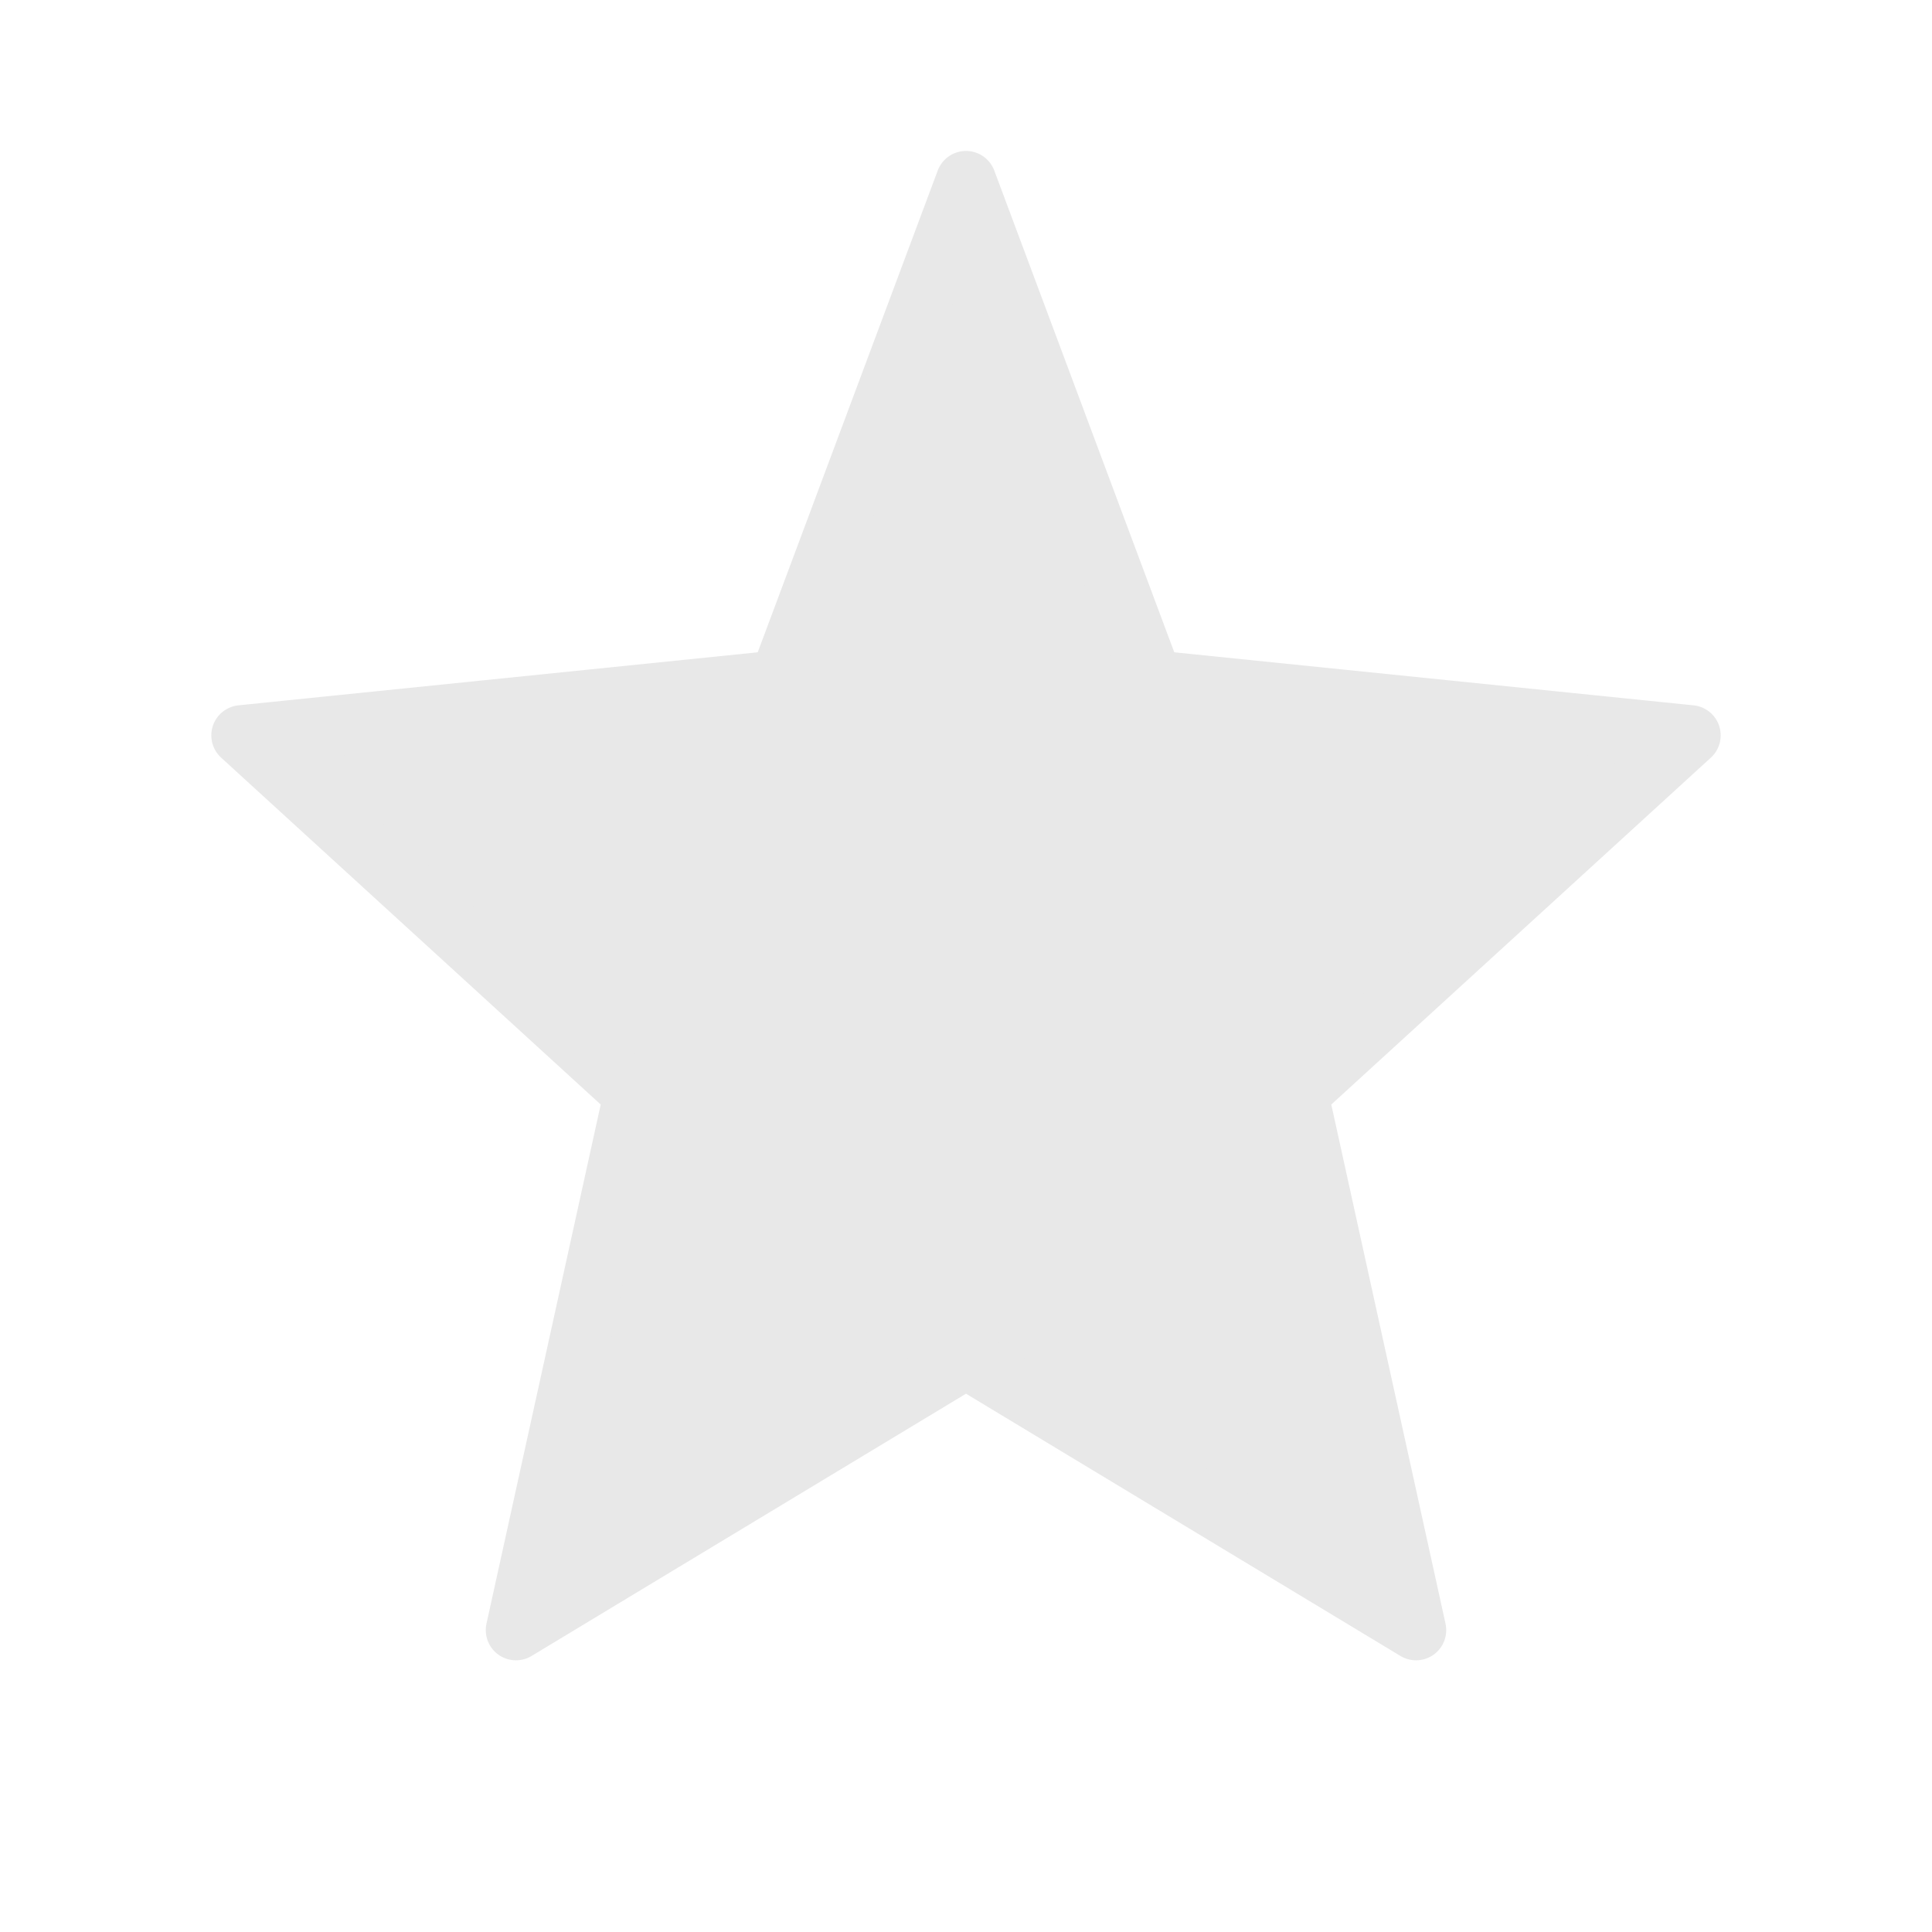
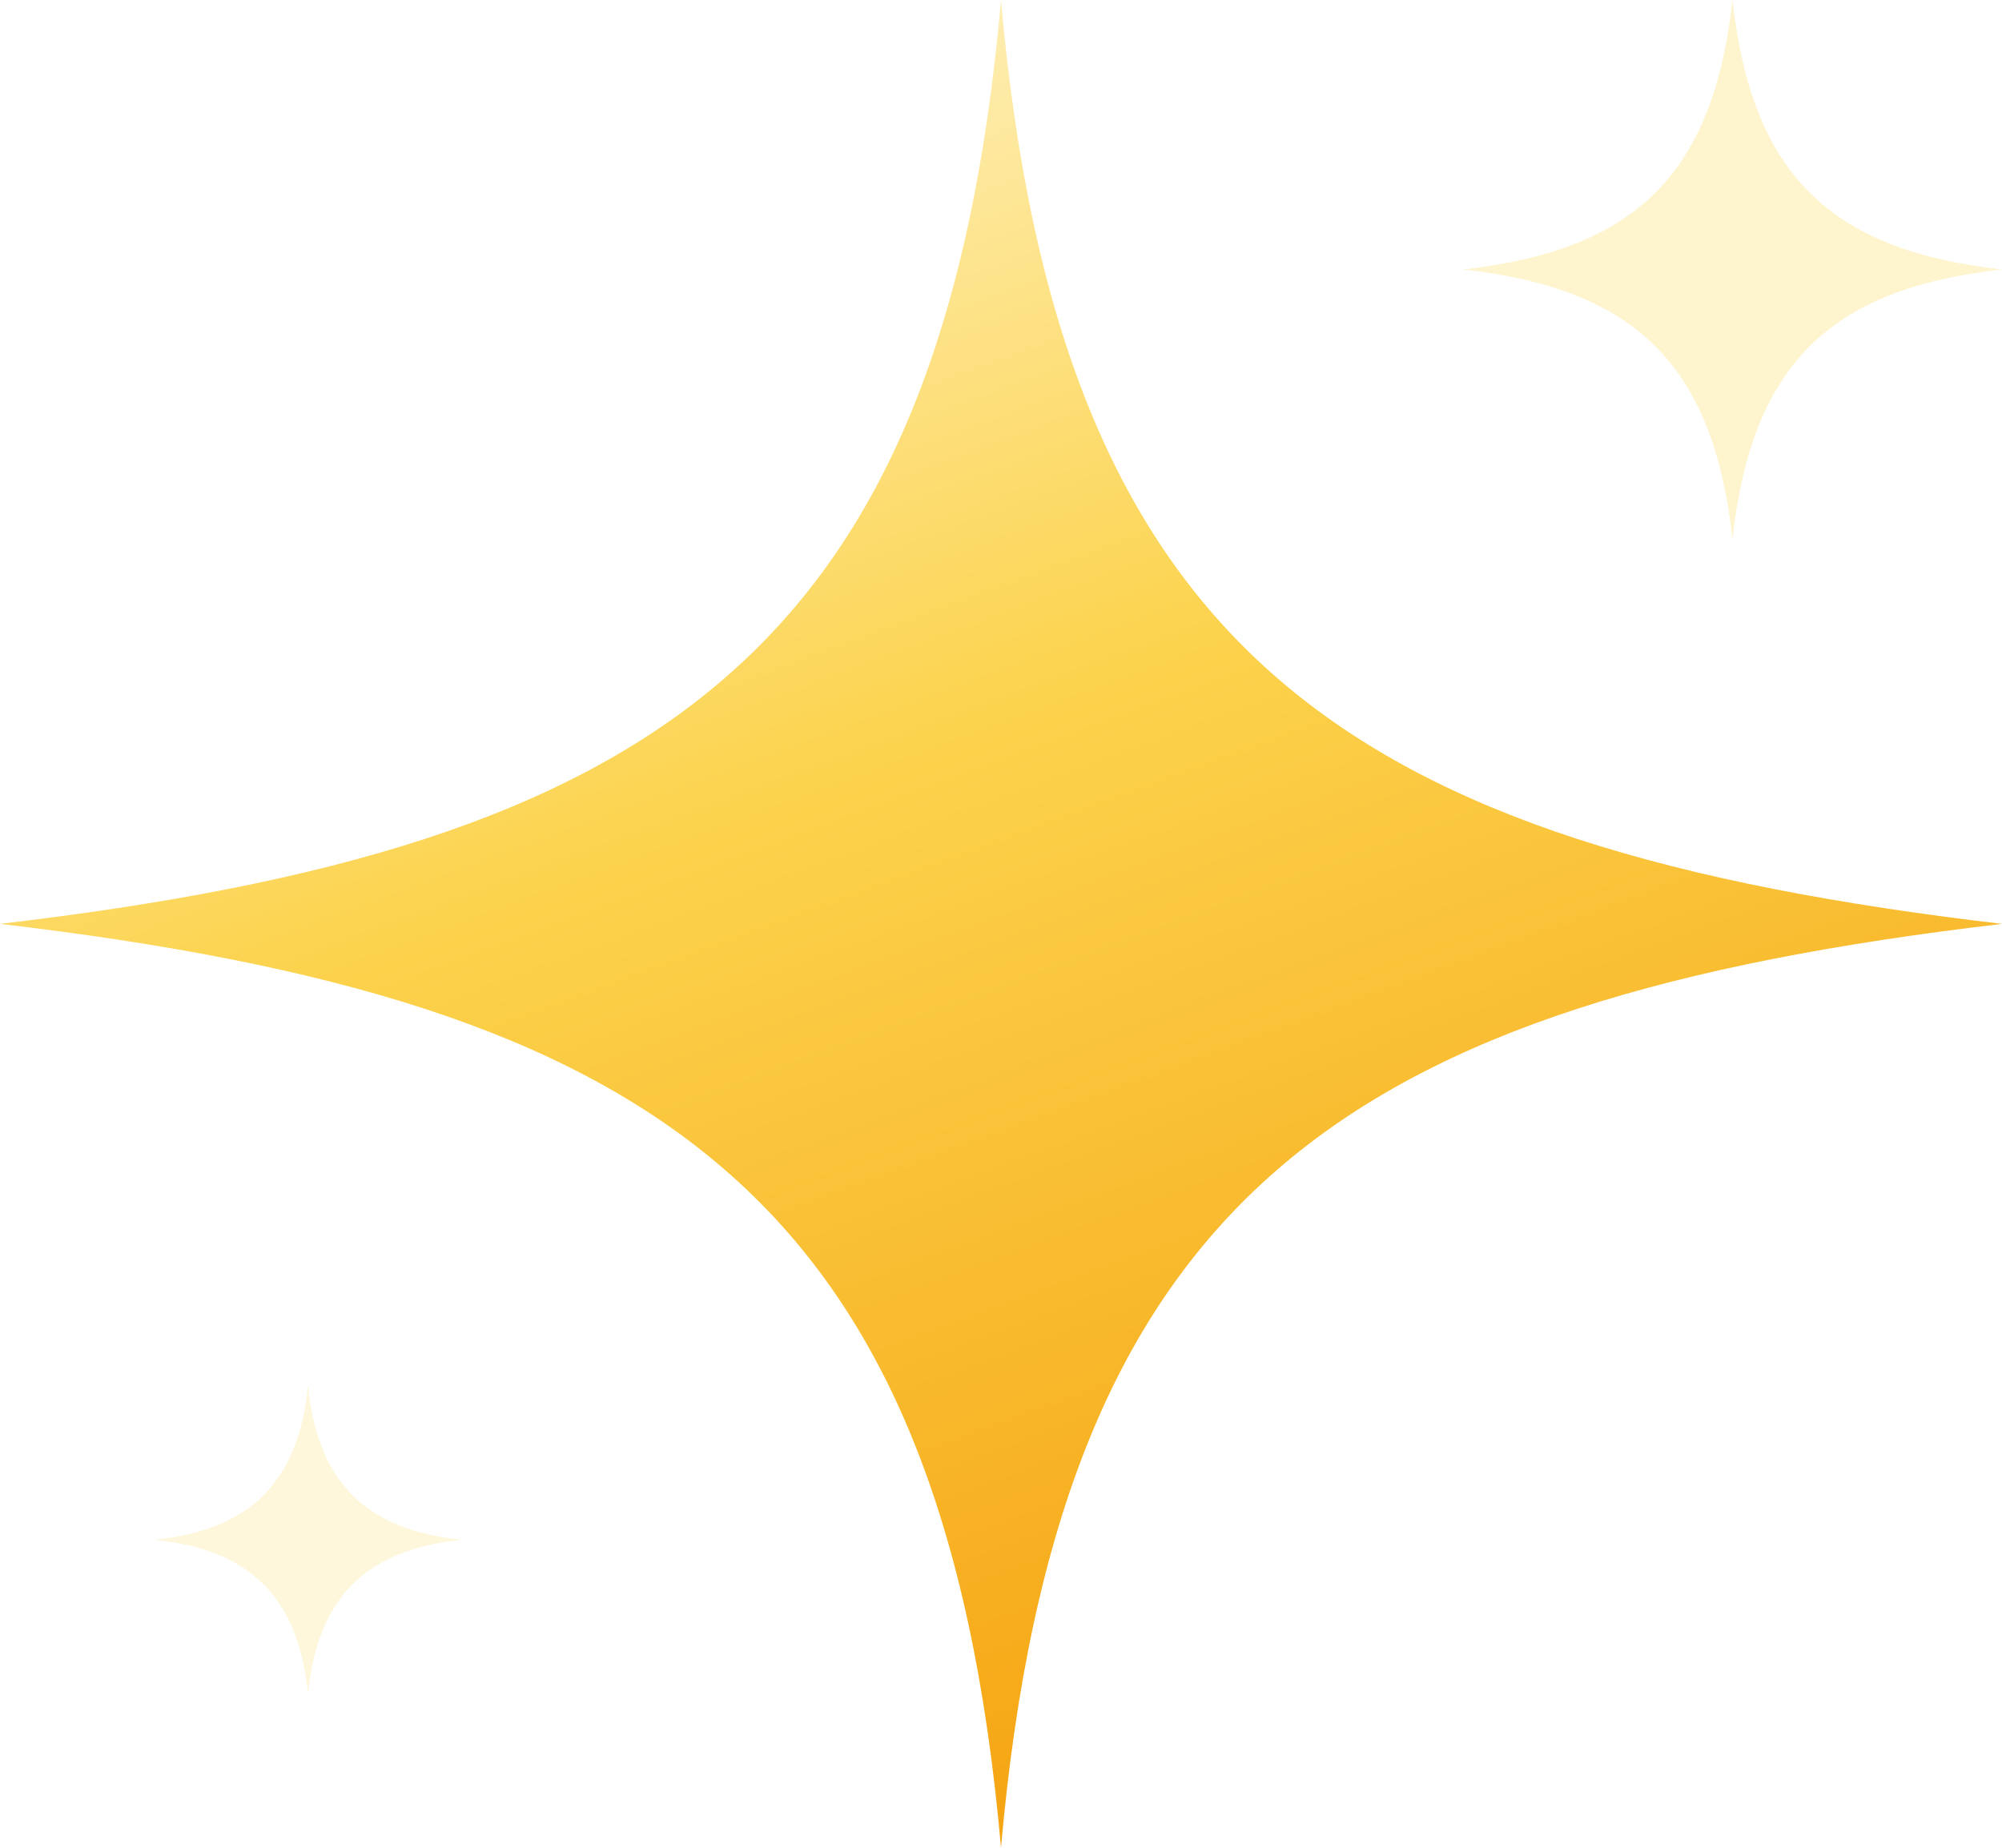
- <svg xmlns="http://www.w3.org/2000/svg" viewBox="0 0 16 16" width="16" height="16" fill="none">
-   <path d="M8 1.5 L9.545 5.635 L14 6.09 L10.75 9.06 L11.727 13.5 L8 11.25 L4.273 13.5 L5.25 9.06 L2 6.09 L6.455 5.635 Z" fill="#e8e8e8" stroke="#e8e8e8" stroke-width="0.5" stroke-linejoin="round" />
+ <svg xmlns="http://www.w3.org/2000/svg" width="104" height="96" viewBox="0 0 104 96" fill="none">
+   <path d="M52 0C55 34 70 44 104 48C70 52 55 62 52 96C49 62 34 52 0 48C34 44 49 34 52 0Z" fill="url(#paint0_linear_4_147)" />
+   <path opacity="0.85" d="M90 0C91 9 95 13 104 14C95 15 91 19 90 28C89 19 85 15 76 14C85 13 89 9 90 0Z" fill="#FEF3C7" />
+   <path opacity="0.65" d="M16 72C16.5 77 19 79.5 24 80C19 80.5 16.5 83 16 88C15.5 83 13 80.5 8 80C13 79.5 15.5 77 16 72Z" fill="#FEF3C7" />
+   <defs>
+     <linearGradient id="paint0_linear_4_147" x1="31.2" y1="3.71933e-07" x2="67.385" y2="98" gradientUnits="userSpaceOnUse">
+       <stop stop-color="#FEF3C7" />
+       <stop offset="0.4" stop-color="#FCD34D" />
+       <stop offset="1" stop-color="#F59E0B" />
+     </linearGradient>
+   </defs>
</svg>
